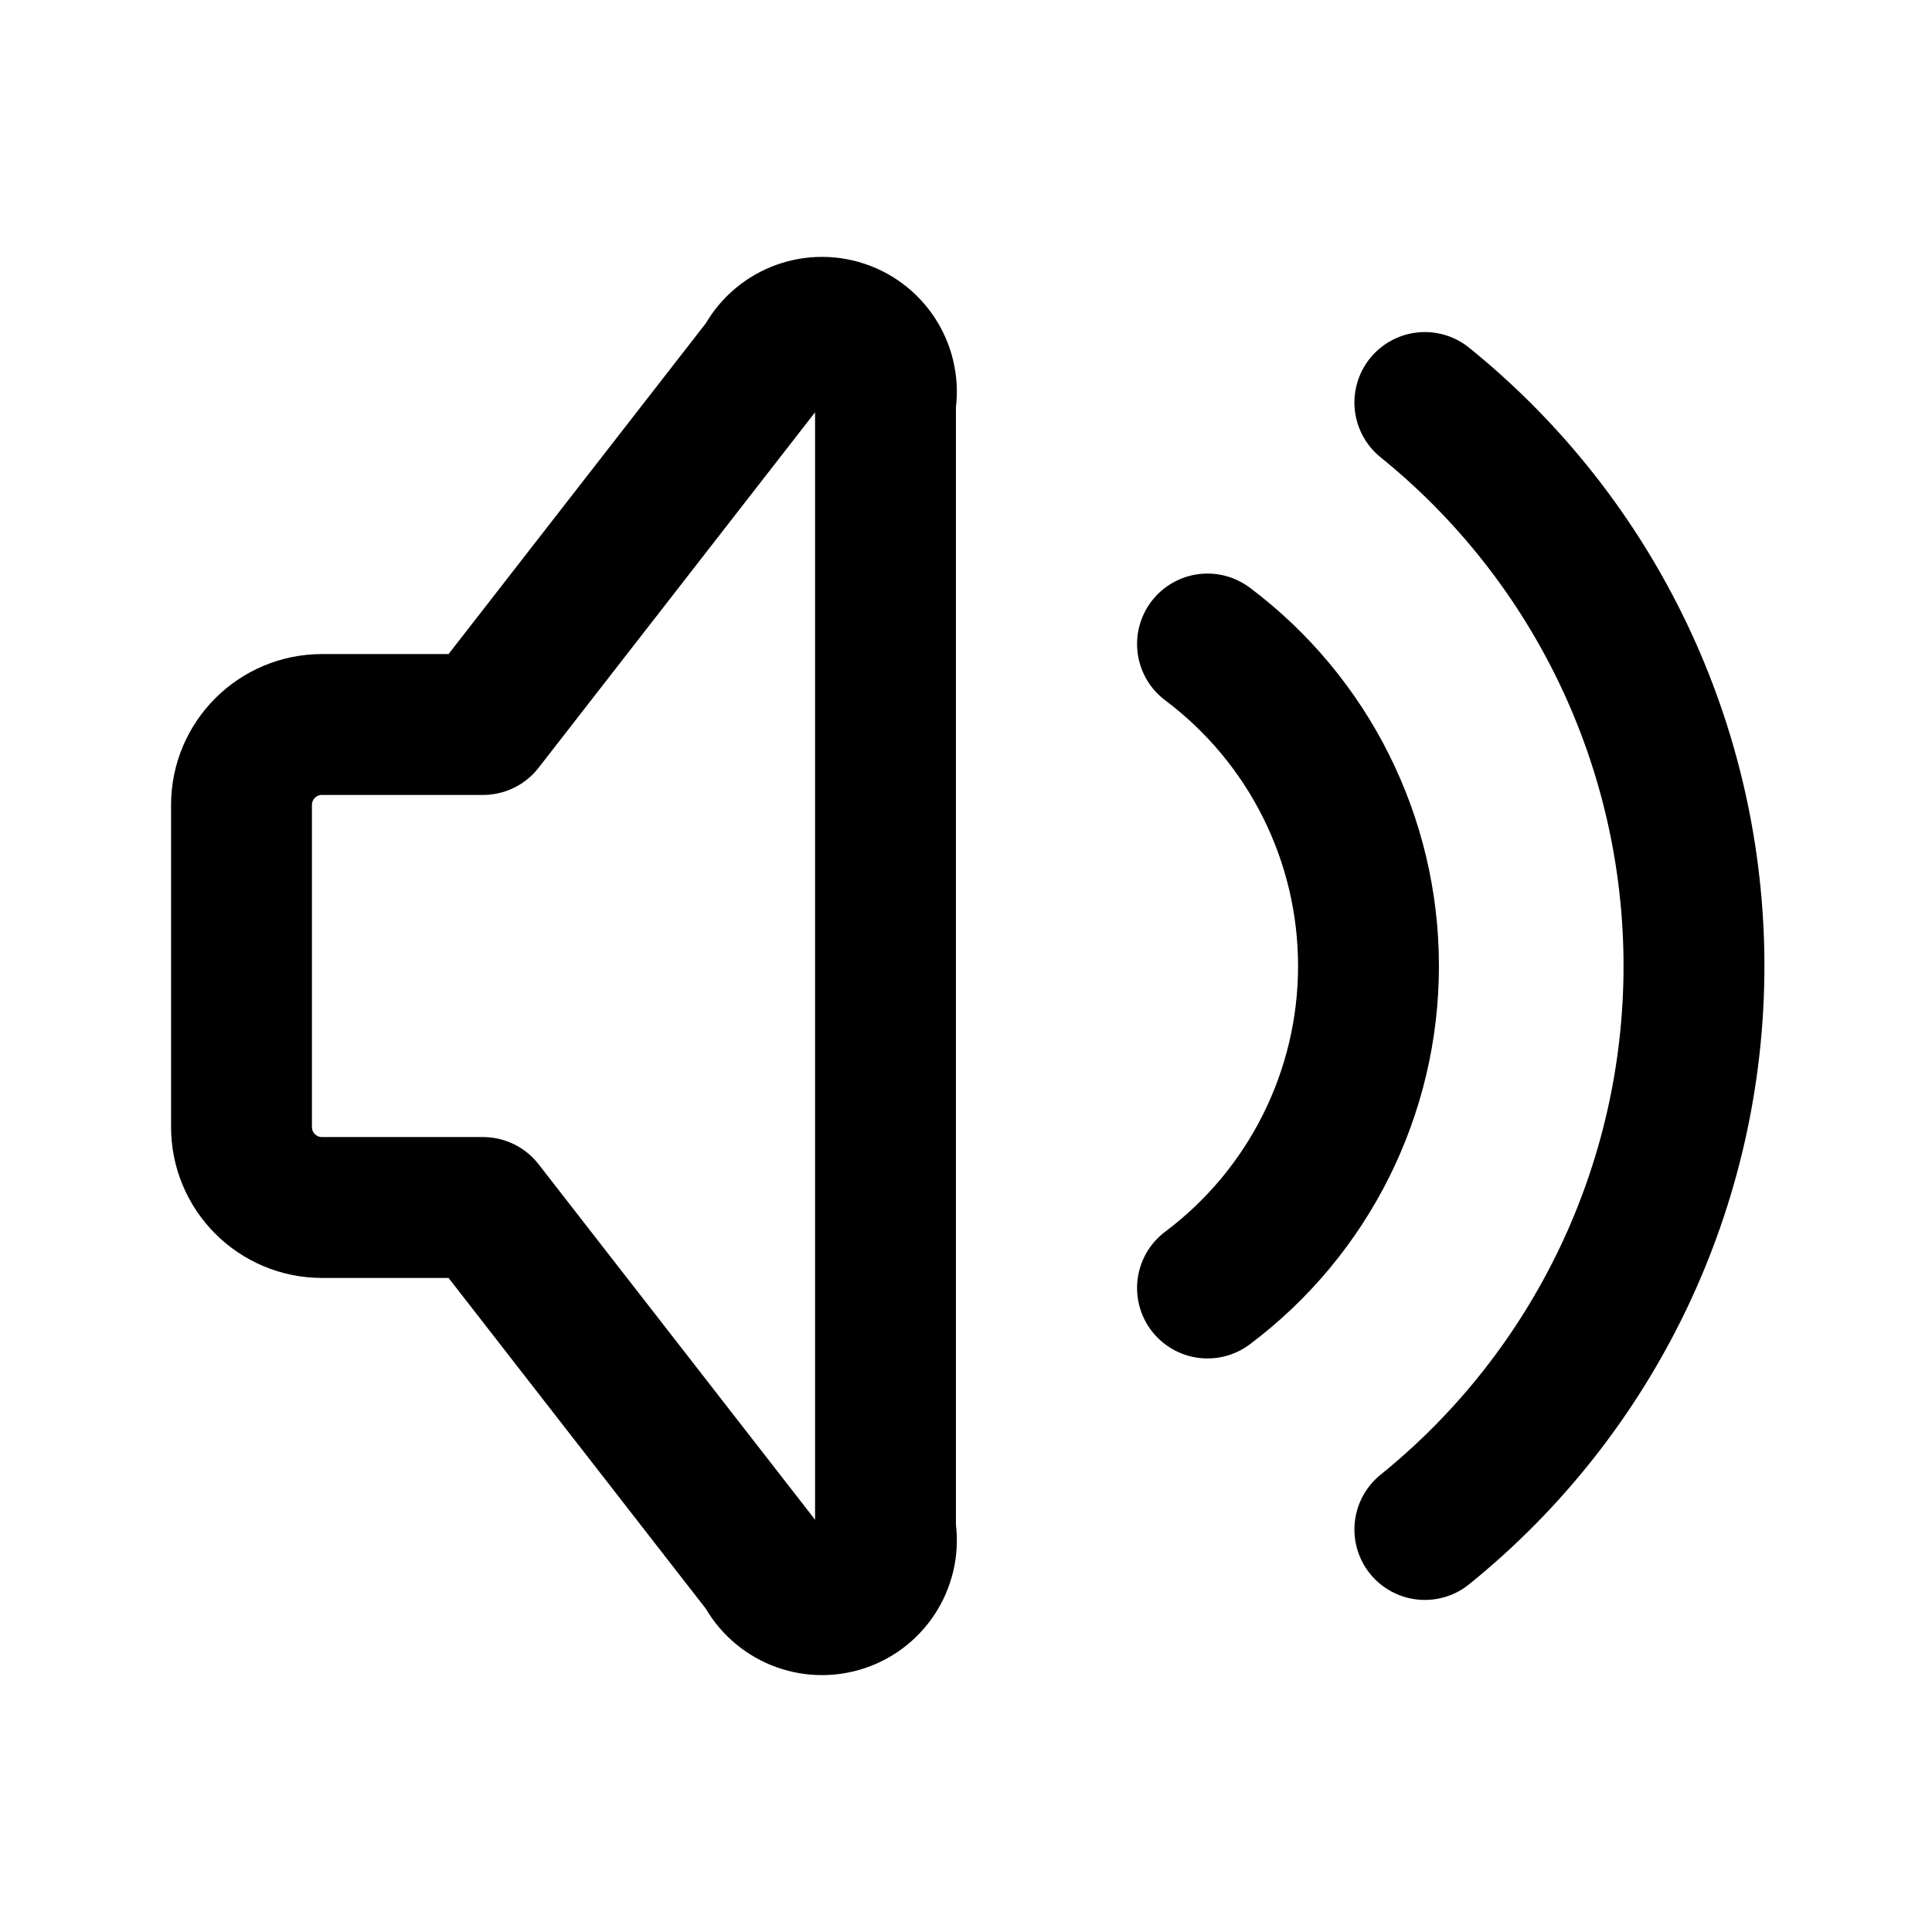
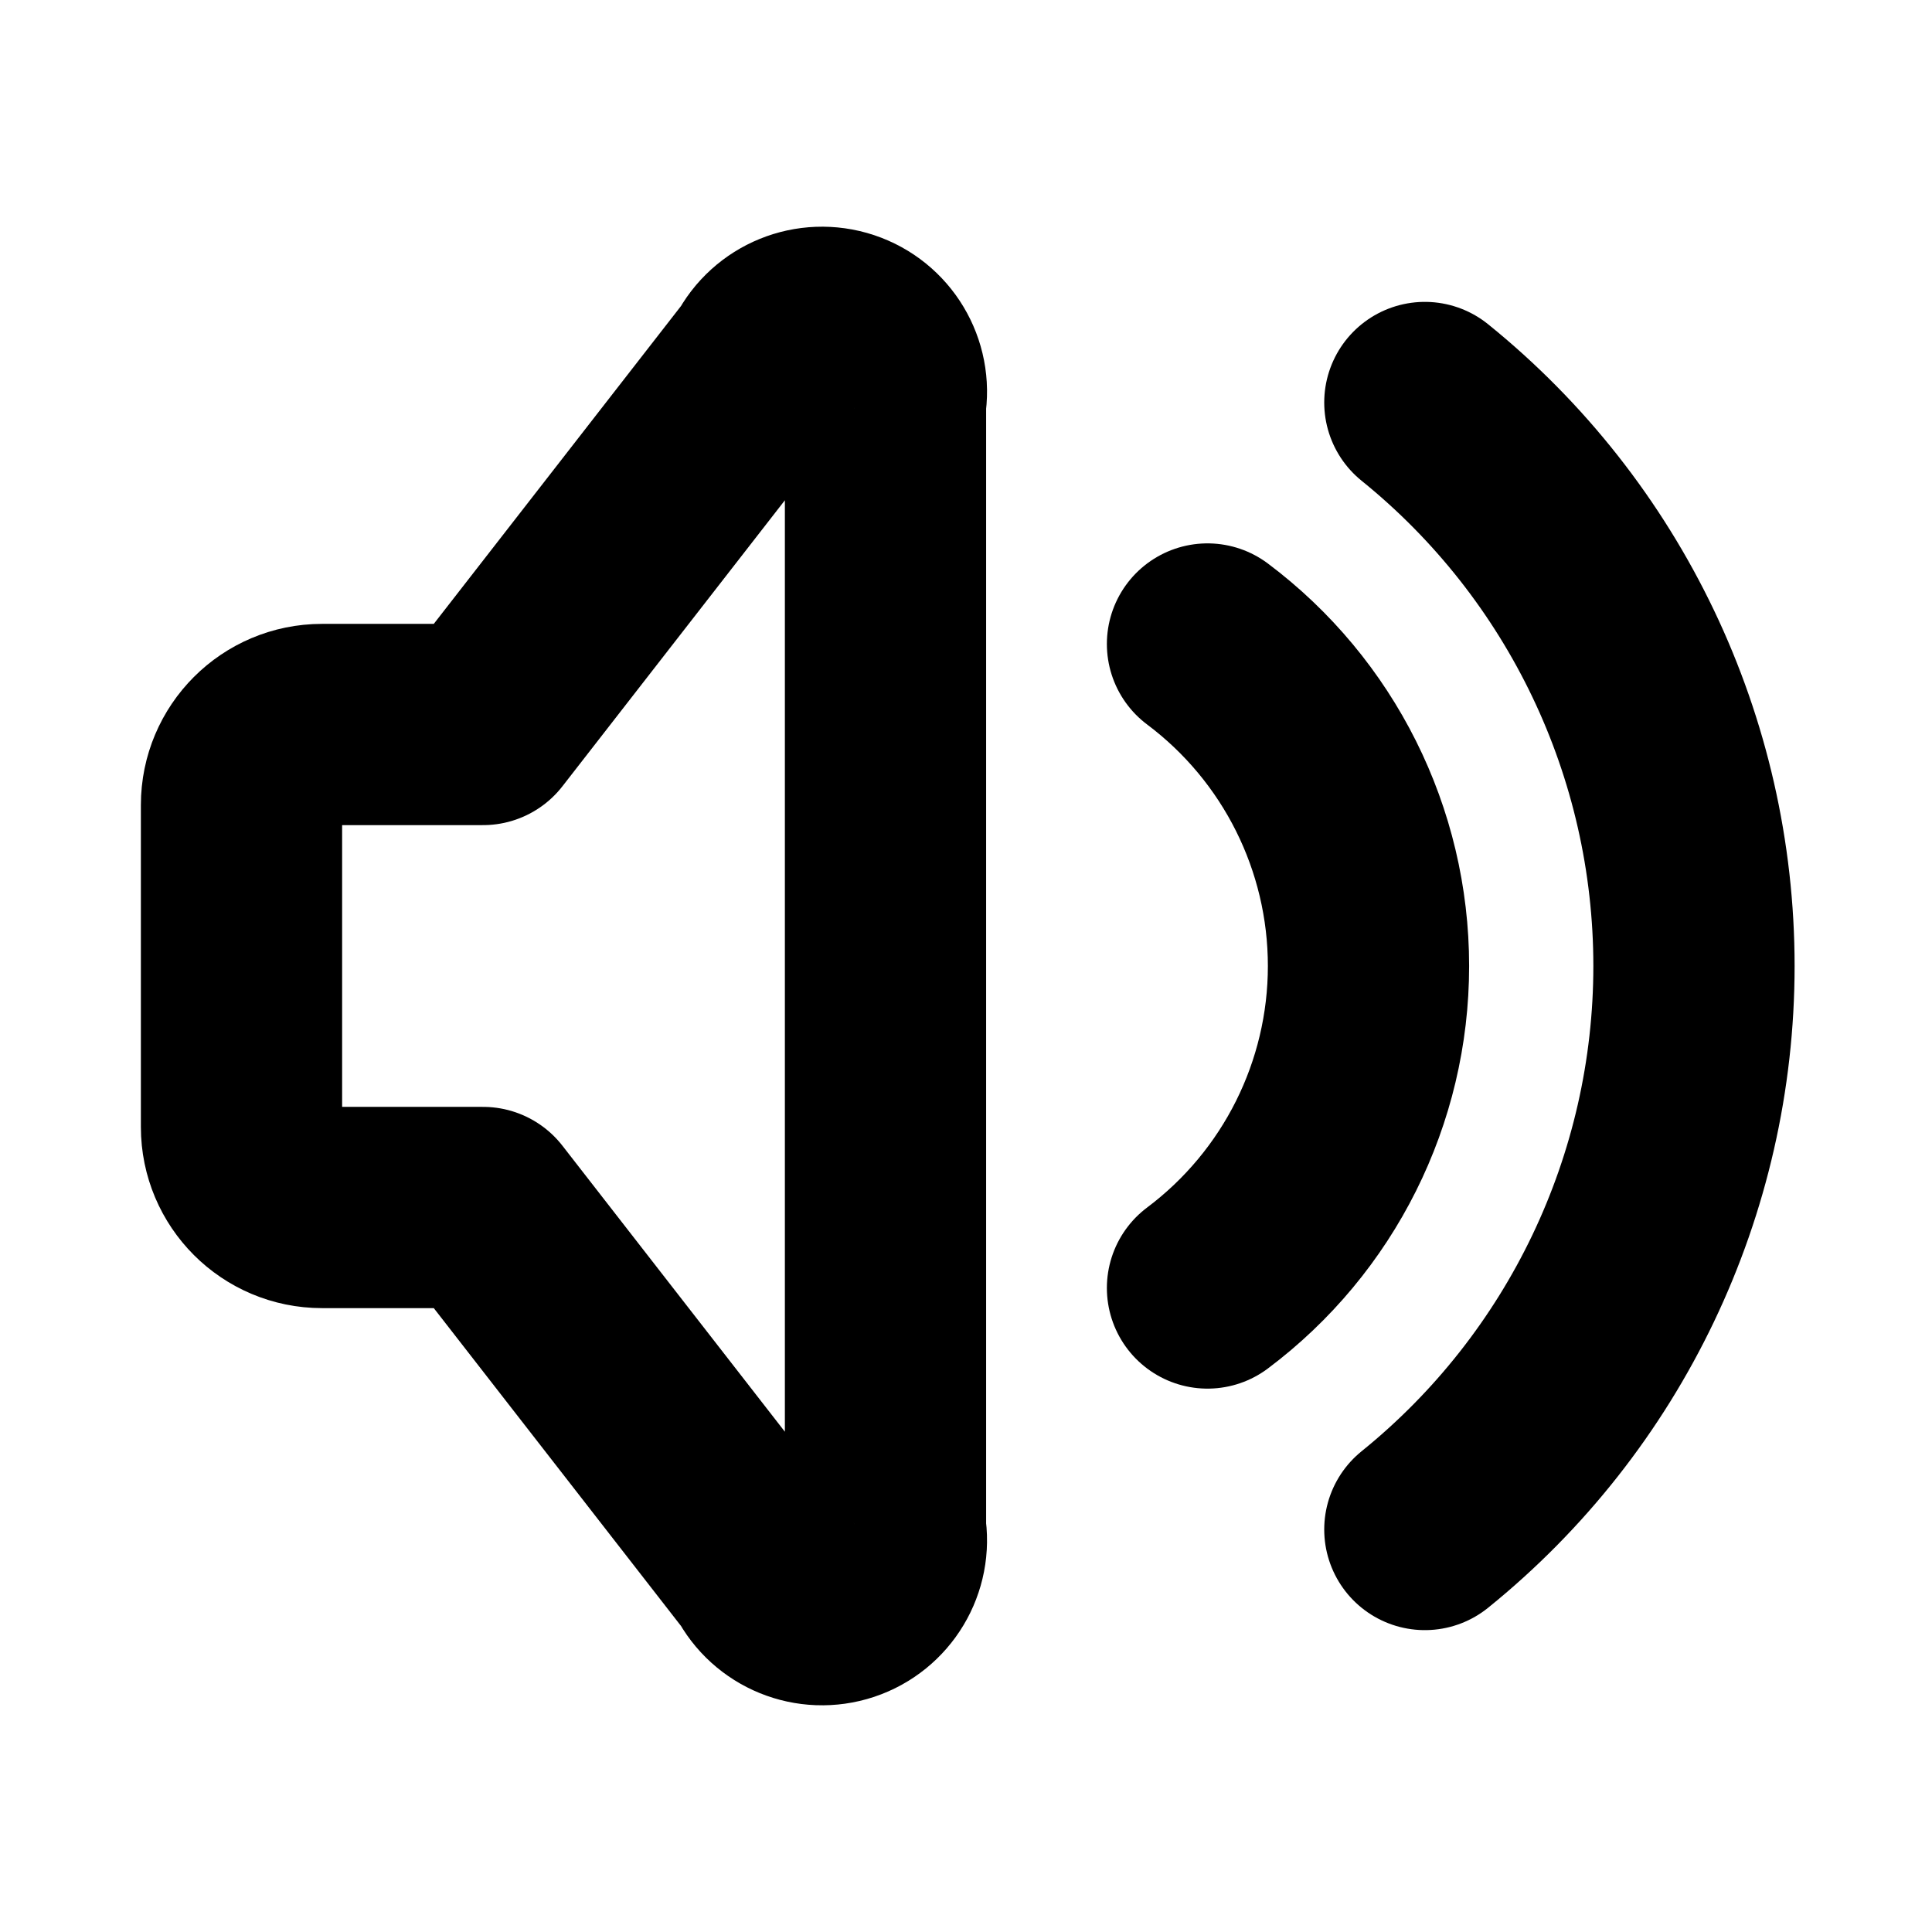
- <svg xmlns="http://www.w3.org/2000/svg" width="24" height="24" viewBox="0 0 24 24" fill="none" stroke="#000000" stroke-width="1.75" stroke-linecap="round" stroke-linejoin="round">
+ <svg xmlns="http://www.w3.org/2000/svg" width="24" height="24" viewBox="0 0 24 24" fill="none" stroke="#000000" stroke-width="2.5" stroke-linecap="round" stroke-linejoin="round">
  <path d="M15 8a5 5 0 0 1 0 8" />
  <path d="M17.7 5a9 9 0 0 1 0 14" />
  <path d="M6 15H4a1 1 0 0 1-1-1v-4a1 1 0 0 1 1-1h2l3.5-4.5A.8.8 0 0 1 11 5v14a.8.8 0 0 1-1.5.5L6 15" />
</svg>
